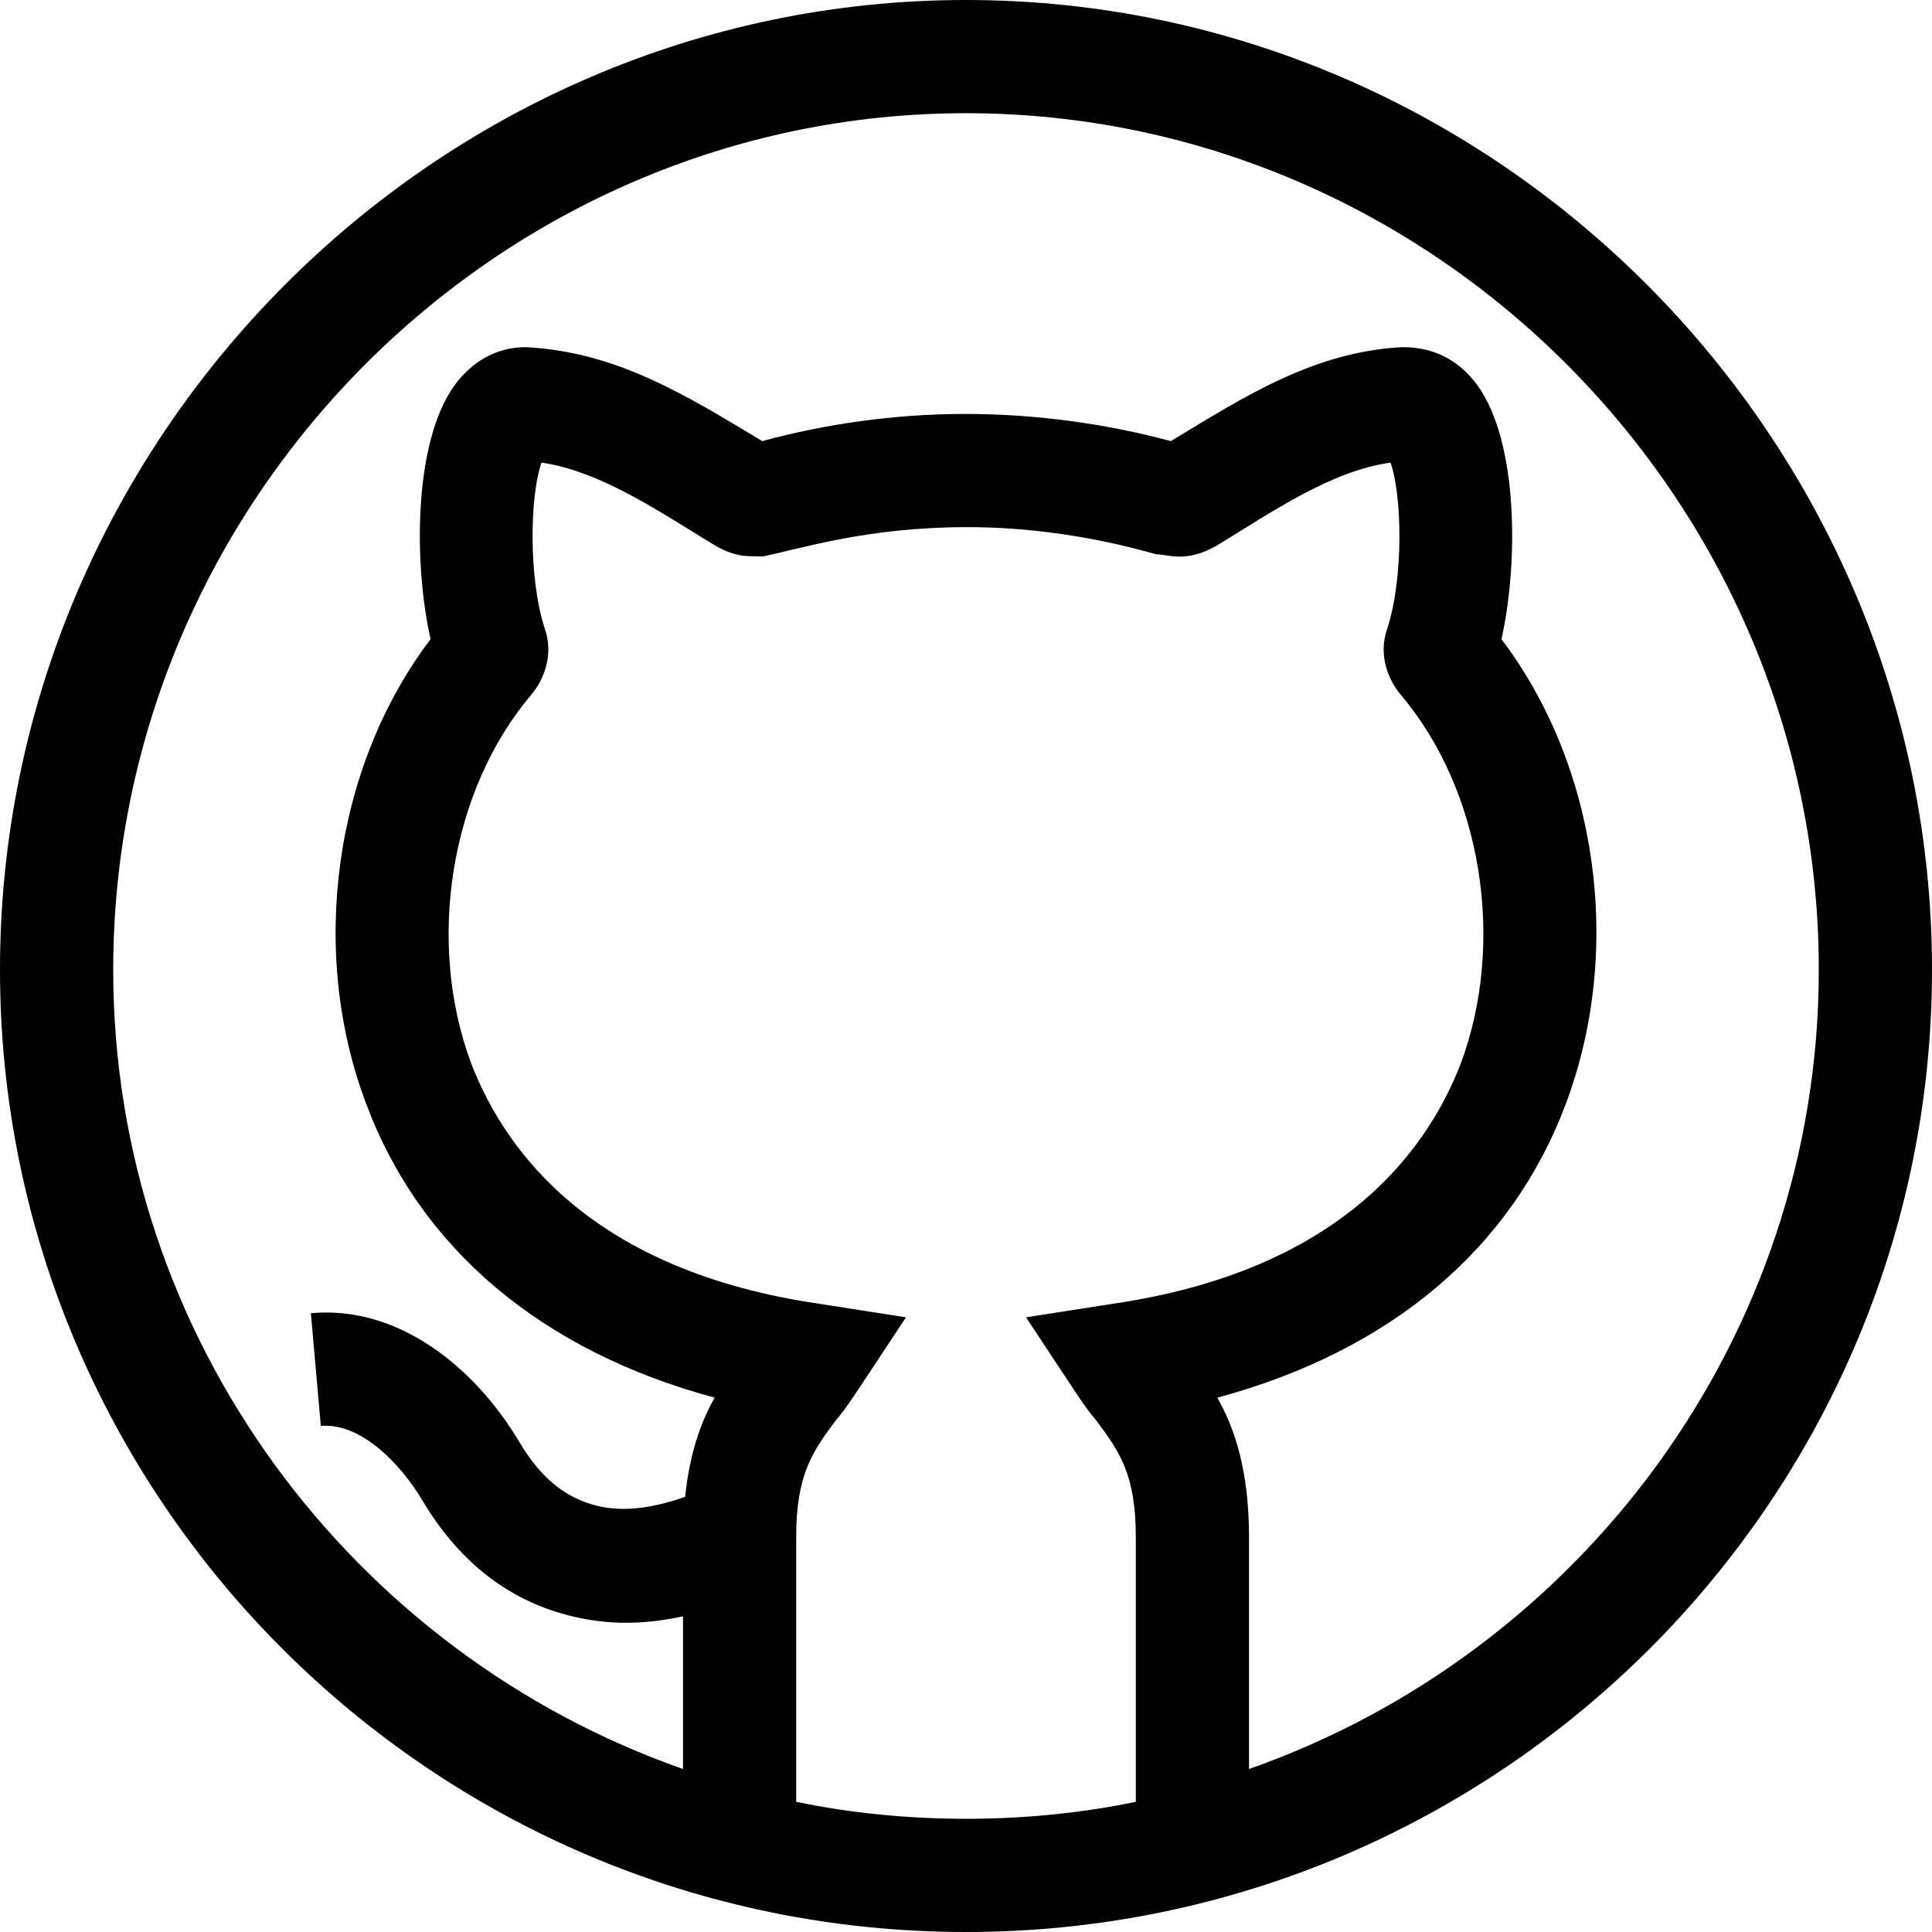
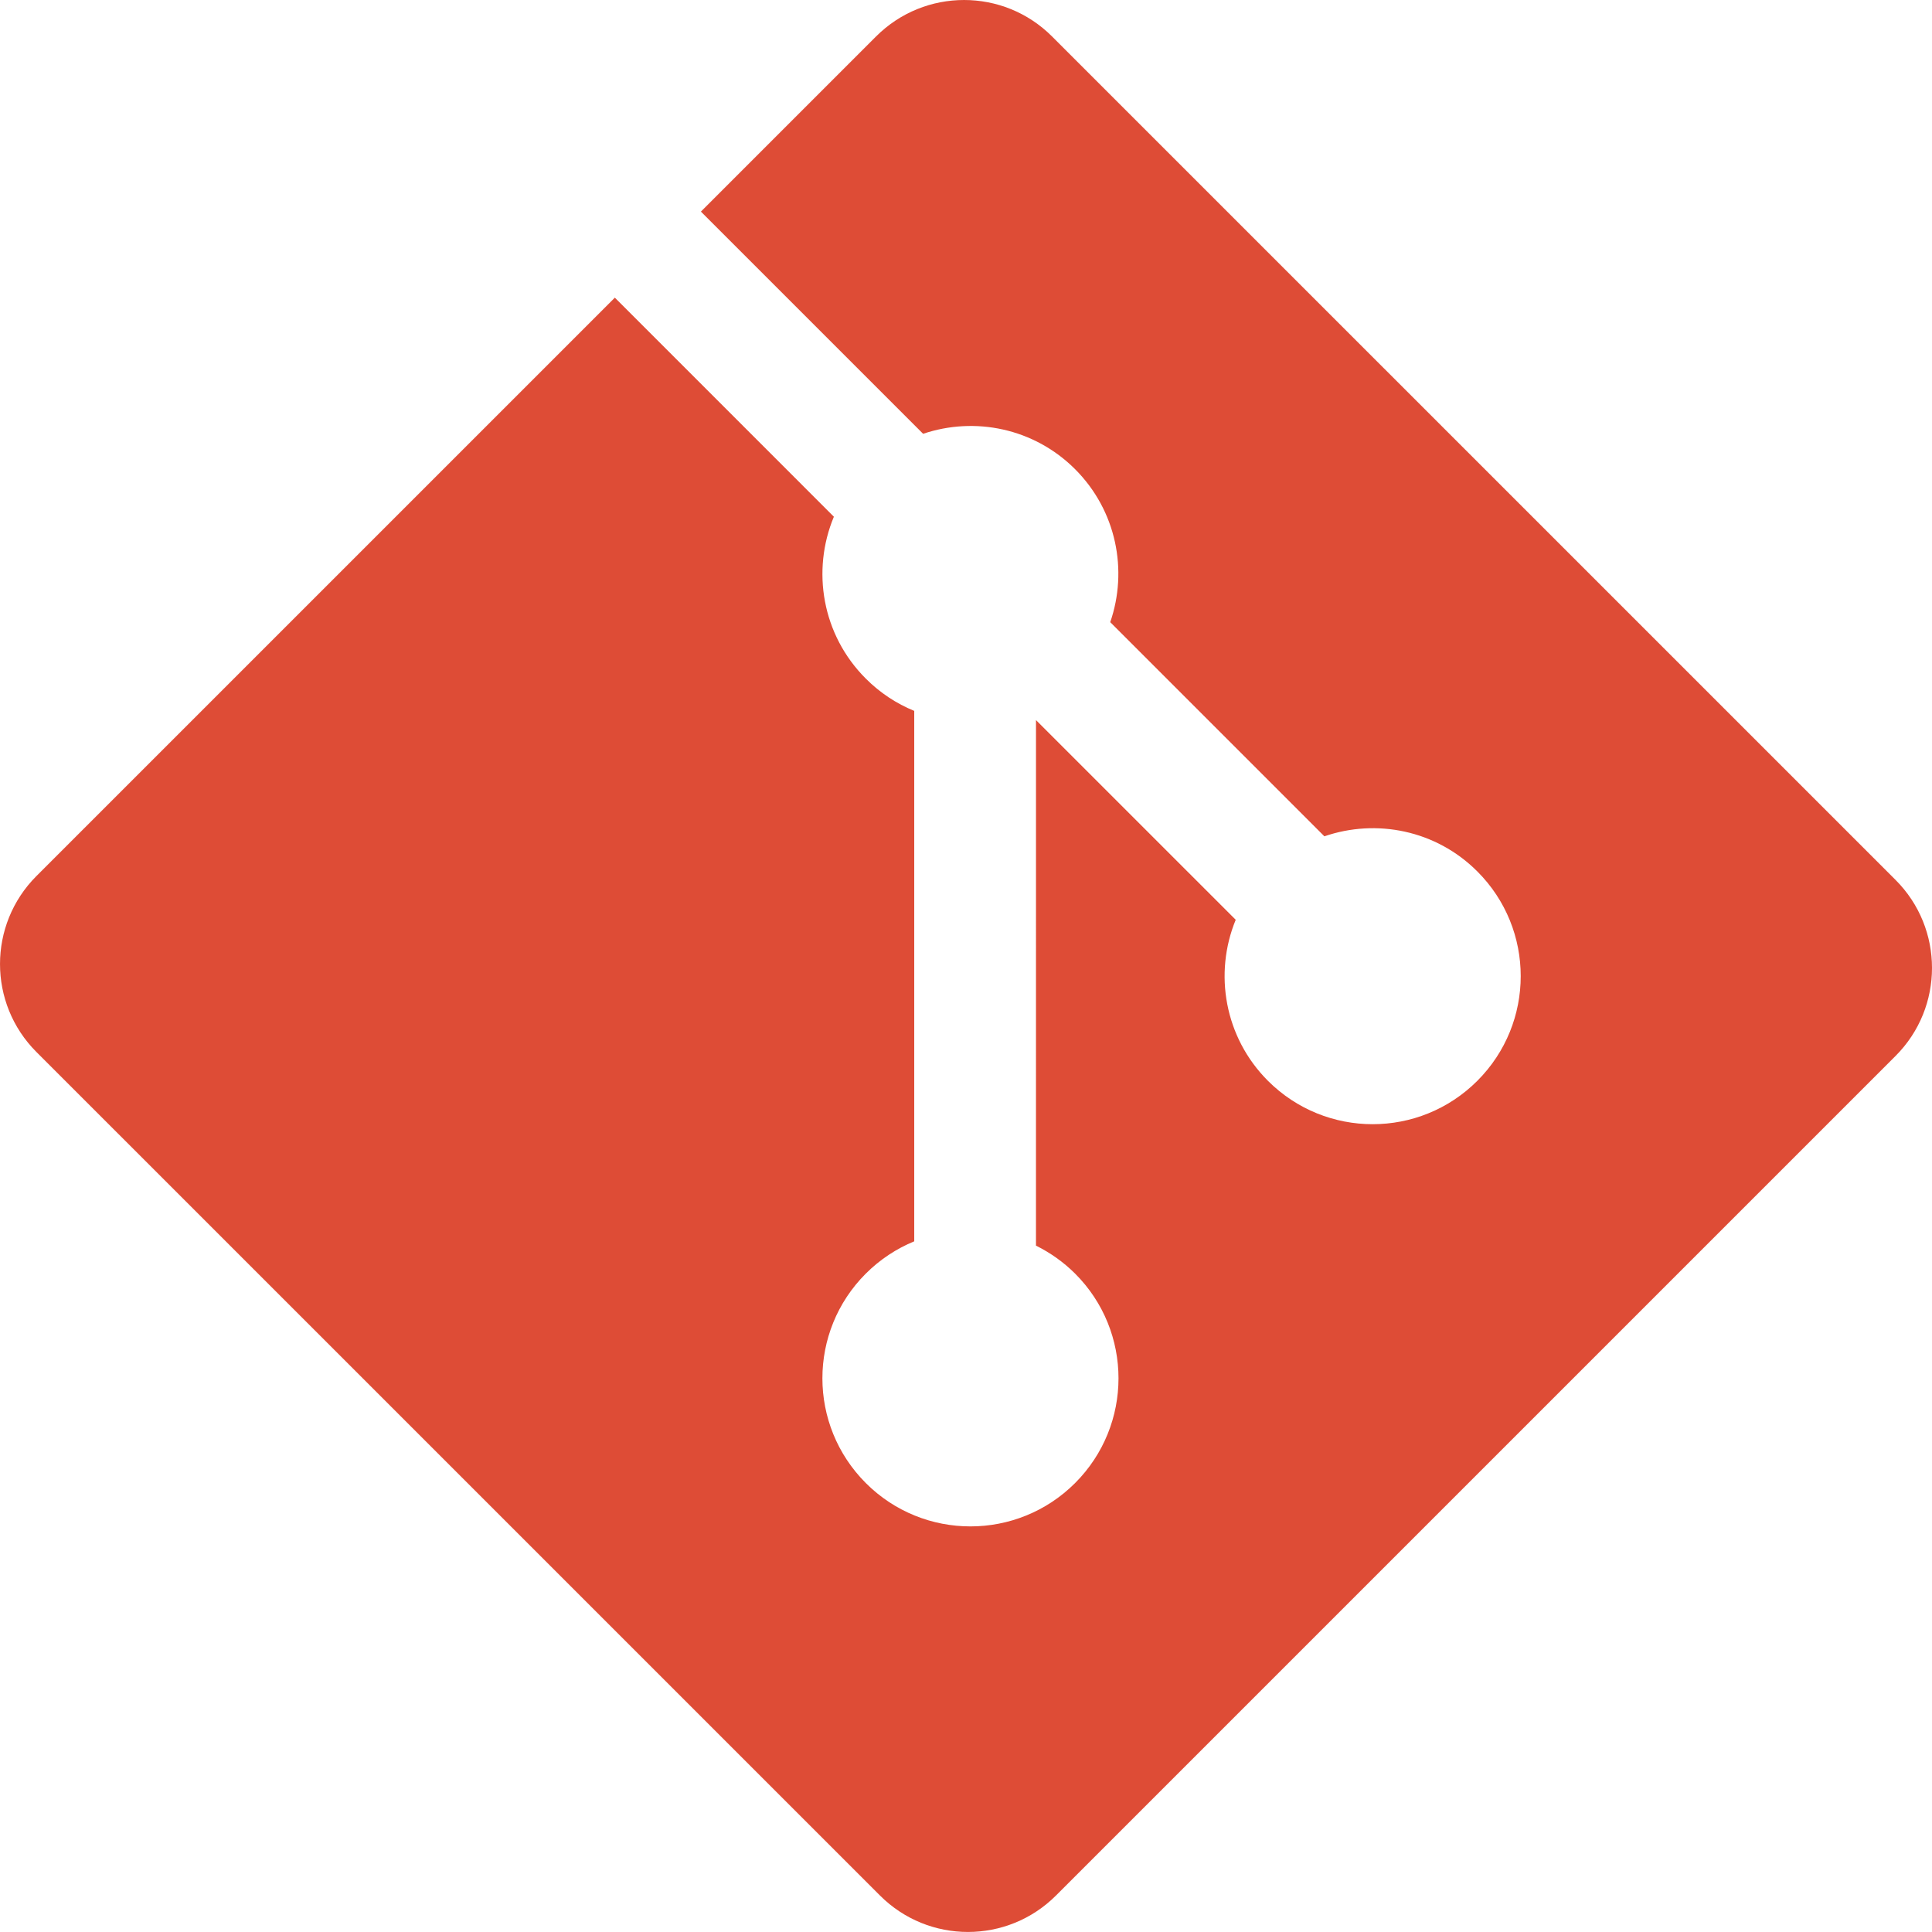
- <svg xmlns="http://www.w3.org/2000/svg" viewBox="0 0 512 512">
-   <path d="m256 0c-140.699 0-256 116.301-256 257 0 139.883 114.25 255 256 255 141.574 0 256-114.945 256-255 0-140.699-115.301-257-256-257zm45 477.5c-14.398 3-29.699 4.5-45 4.5s-30.602-1.5-45-4.5v-70.199c0-16.801 4.5-22.801 10.5-30.902 3.055-3.492 4.898-6.625 18.598-27.297l-23.098-3.602c-59.402-8.699-82.801-39.602-92.102-63.602-12-32.098-5.699-72.301 15.902-97.797 3.301-3.902 6-10.504 3.602-17.402-4.504-13.801-3.902-35.699-.902-44.102 15.906 2.273 32.262 13.668 45.902 21.902 6.285 3.668 9.582 2.699 12.598 3 10.961-2.281 28.059-7.801 54.301-7.801 16.199 0 33.301 2.398 50.102 7.199 3.004-.07 7.832 2.484 16.199-2.398 14.258-8.688 30.059-19.691 45.898-21.902 3 8.402 3.602 30.301-.898 44.102-2.402 6.898.297 13.5 3.602 17.402 21.598 25.5 27.898 65.699 15.898 97.797-9.301 24-32.699 54.902-92.102 63.602l-23.098 3.602c14.16 21.367 15.652 23.93 18.602 27.297 5.996 8.102 10.496 14.102 10.496 30.902zm30-8.699v-61.5c0-17.102-3.602-28.5-8.402-36.902 45.602-12.297 78.004-39.301 92.402-78 15.301-40.797 8.402-89.398-17.102-123 4.504-20.098 4.504-52.199-6.297-67.199-4.801-6.598-11.402-10.199-19.801-10.199-.301 0-.301 0-.301 0-23.262 1.258-41.57 12.973-61.199 24.898-18-4.801-36.301-7.199-54.602-7.199-18.598 0-37.199 2.699-53.695 7.199-20.664-12.461-38.797-23.672-62.703-24.898-7.5 0-14.102 3.602-18.902 10.199-10.797 15-10.797 47.102-6.297 67.199-25.504 33.602-32.402 82.5-17.102 123 14.398 38.699 46.801 65.703 92.402 78-3.723 6.512-6.668 14.914-7.828 26.285-9.211 3.176-17.199 4.211-24.629 2.027-7.836-2.316-13.941-7.547-19.246-16.469-11.914-20.016-32.207-36.355-55.312-34.23l2.637 29.883c10.699-.98 21.348 10.34 26.879 19.672 9.125 15.367 21.418 25.445 36.547 29.914 11.23 3.309 21.496 3.23 32.551.871v40.449c-87.301-30.602-151-114-151-211.801 0-124.199 101.801-227 226-227s226 102.801 226 227c0 97.801-63.699 181.199-151 211.801zm0 0" />
+ <svg xmlns="http://www.w3.org/2000/svg" viewBox="0 0 256 256" version="1.1" preserveAspectRatio="xMidYMid">
+   <g>
+     <path d="M251.172,116.594 L139.399,4.828 C132.966,-1.609 122.526,-1.609 116.085,4.828 L92.875,28.038 L122.318,57.481 C129.16,55.169 137.006,56.72 142.46,62.174 C147.941,67.663 149.48,75.576 147.112,82.44 L175.487,110.816 C182.352,108.451 190.273,109.981 195.756,115.473 C203.419,123.133 203.419,135.548 195.756,143.213 C188.091,150.879 175.675,150.879 168.007,143.213 C162.243,137.444 160.819,128.978 163.738,121.877 L137.275,95.415 L137.272,165.052 C139.14,165.979 140.904,167.212 142.46,168.763 C150.123,176.423 150.123,188.838 142.46,196.509 C134.795,204.171 122.374,204.171 114.72,196.509 C107.057,188.838 107.057,176.423 114.72,168.763 C116.613,166.872 118.804,165.443 121.141,164.482 L121.141,94.196 C118.804,93.241 116.616,91.819 114.72,89.915 C108.914,84.117 107.518,75.598 110.493,68.469 L81.471,39.442 L4.831,116.077 C-1.609,122.52 -1.609,132.961 4.831,139.399 L116.605,251.167 C123.04,257.605 133.478,257.605 139.921,251.167 L251.172,139.918 C257.61,133.478 257.61,123.031 251.172,116.594" fill="#DE4C36" />
+   </g>
</svg>
